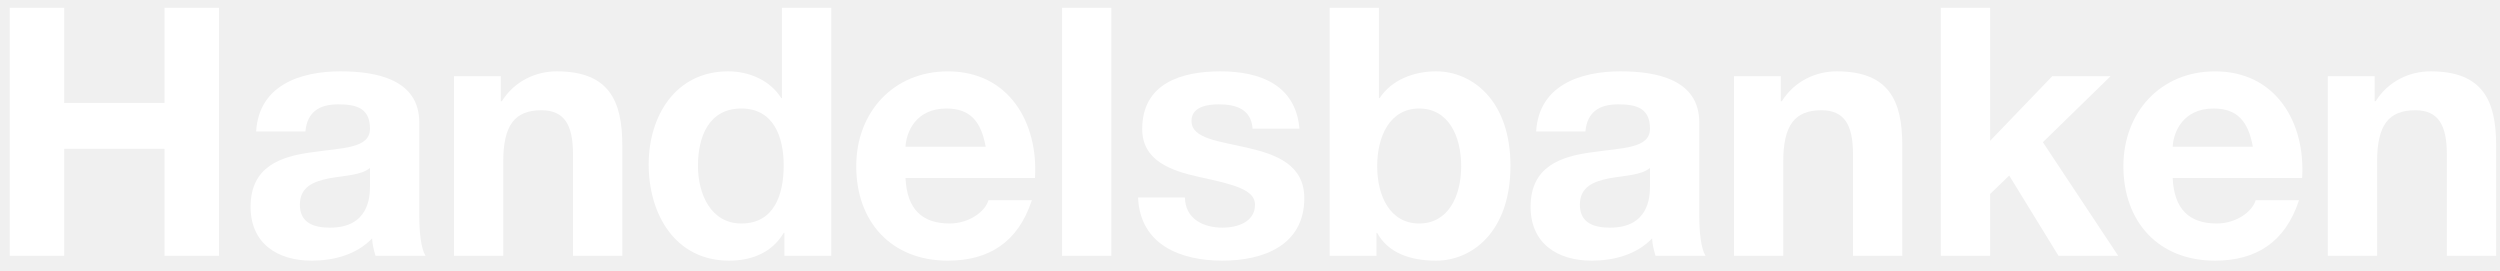
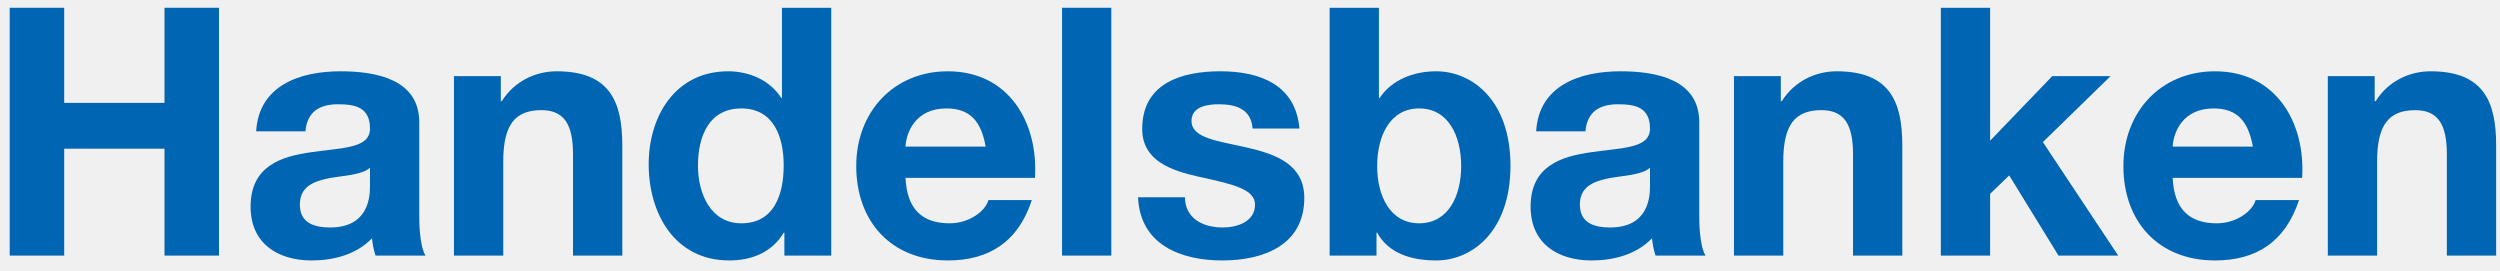
- <svg xmlns="http://www.w3.org/2000/svg" width="370" height="40" viewBox="0 0 370 40" fill="none">
-   <path d="M1.438 1.152H9.502V15.238H24.348V1.152H32.412V37.858H24.348V22.024H9.502V37.858H1.438V1.152Z" fill="white" />
-   <path d="M37.909 19.453C38.32 12.616 44.432 10.559 50.391 10.559C55.682 10.559 62.052 11.742 62.052 18.117V31.946C62.052 34.362 62.309 36.779 62.976 37.858H55.579C55.322 37.035 55.117 36.161 55.066 35.288C52.754 37.704 49.364 38.578 46.128 38.578C41.094 38.578 37.087 36.059 37.087 30.609C37.087 24.594 41.607 23.155 46.128 22.538C50.597 21.87 54.757 22.024 54.757 19.042C54.757 15.906 52.6 15.444 50.032 15.444C47.258 15.444 45.46 16.575 45.203 19.453H37.909ZM54.757 24.851C53.524 25.931 50.956 25.982 48.696 26.394C46.435 26.856 44.381 27.628 44.381 30.3C44.381 33.025 46.487 33.694 48.85 33.694C54.551 33.694 54.757 29.17 54.757 27.576V24.851Z" fill="white" />
-   <path d="M67.188 11.279H74.122V14.981H74.276C76.126 11.999 79.31 10.559 82.392 10.559C90.149 10.559 92.101 14.929 92.101 21.51V37.858H84.807V22.846C84.807 18.476 83.522 16.317 80.132 16.317C76.177 16.317 74.482 18.527 74.482 23.925V37.858H67.188V11.279Z" fill="white" />
-   <path d="M116.089 34.465H115.986C114.291 37.343 111.311 38.578 107.921 38.578C99.908 38.578 96.004 31.689 96.004 24.337C96.004 17.191 99.959 10.559 107.767 10.559C110.901 10.559 113.983 11.896 115.626 14.518H115.729V1.152H123.023V37.858H116.089V34.465ZM109.719 16.06C104.942 16.06 103.298 20.173 103.298 24.543C103.298 28.707 105.199 33.077 109.719 33.077C114.548 33.077 115.986 28.861 115.986 24.492C115.986 20.173 114.445 16.06 109.719 16.06Z" fill="white" />
-   <path d="M134.016 26.342C134.221 30.969 136.482 33.077 140.54 33.077C143.468 33.077 145.83 31.278 146.293 29.633H152.714C150.659 35.905 146.293 38.578 140.283 38.578C131.91 38.578 126.722 32.821 126.722 24.595C126.722 16.627 132.218 10.561 140.283 10.561C149.323 10.561 153.69 18.169 153.176 26.343L134.016 26.342ZM145.881 21.715C145.214 18.014 143.621 16.06 140.077 16.06C135.454 16.06 134.118 19.659 134.015 21.715H145.881Z" fill="white" />
-   <path d="M157.182 1.152H164.476V37.858H157.182V1.152Z" fill="white" />
-   <path d="M175.366 29.221C175.418 32.409 178.089 33.694 180.965 33.694C183.071 33.694 185.743 32.871 185.743 30.3C185.743 28.09 182.712 27.319 177.472 26.188C173.26 25.262 169.048 23.772 169.048 19.093C169.048 12.307 174.904 10.559 180.606 10.559C186.41 10.559 191.753 12.513 192.318 19.042H185.383C185.178 16.214 183.02 15.443 180.4 15.443C178.757 15.443 176.342 15.751 176.342 17.911C176.342 20.533 180.452 20.892 184.612 21.869C188.876 22.845 193.037 24.388 193.037 29.323C193.037 36.315 186.975 38.577 180.914 38.577C174.75 38.577 168.74 36.264 168.432 29.221L175.366 29.221Z" fill="white" />
-   <path d="M196.786 1.152H204.08V14.518H204.183C205.981 11.793 209.268 10.559 212.556 10.559C217.847 10.559 223.549 14.826 223.549 24.543C223.549 34.311 217.847 38.578 212.556 38.578C208.653 38.578 205.416 37.395 203.824 34.465H203.721V37.858H196.787L196.786 1.152ZM210.039 16.06C205.725 16.06 203.824 20.122 203.824 24.594C203.824 29.016 205.725 33.077 210.039 33.077C214.354 33.077 216.255 29.016 216.255 24.594C216.255 20.122 214.354 16.06 210.039 16.06Z" fill="white" />
-   <path d="M227.349 19.453C227.76 12.616 233.873 10.559 239.831 10.559C245.122 10.559 251.492 11.742 251.492 18.117V31.946C251.492 34.362 251.748 36.779 252.417 37.858H245.02C244.763 37.035 244.557 36.161 244.506 35.288C242.195 37.704 238.804 38.578 235.568 38.578C230.534 38.578 226.527 36.059 226.527 30.609C226.527 24.594 231.048 23.155 235.568 22.538C240.037 21.87 244.198 22.024 244.198 19.042C244.198 15.906 242.041 15.444 239.472 15.444C236.698 15.444 234.9 16.575 234.643 19.453H227.349ZM244.198 24.851C242.965 25.931 240.397 25.982 238.137 26.394C235.876 26.856 233.822 27.628 233.822 30.3C233.822 33.025 235.929 33.694 238.291 33.694C243.993 33.694 244.198 29.17 244.198 27.576L244.198 24.851Z" fill="white" />
-   <path d="M256.628 11.279H263.562V14.981H263.716C265.565 11.999 268.75 10.559 271.832 10.559C279.589 10.559 281.54 14.929 281.54 21.51V37.858H274.247V22.846C274.247 18.476 272.963 16.317 269.573 16.317C265.617 16.317 263.923 18.527 263.923 23.925V37.858H256.628L256.628 11.279Z" fill="white" />
-   <path d="M287.243 1.152H294.537V20.841L303.732 11.279H312.362L302.345 21.047L313.493 37.858H304.657L297.363 25.982L294.538 28.706V37.857H287.244L287.243 1.152Z" fill="white" />
-   <path d="M321.556 26.342C321.762 30.969 324.022 33.077 328.08 33.077C331.008 33.077 333.371 31.278 333.833 29.633H340.254C338.199 35.905 333.833 38.578 327.823 38.578C319.45 38.578 314.262 32.821 314.262 24.595C314.262 16.627 319.758 10.561 327.823 10.561C336.864 10.561 341.23 18.169 340.716 26.343L321.556 26.342ZM333.421 21.715C332.754 18.014 331.161 16.06 327.617 16.06C322.994 16.06 321.659 19.659 321.556 21.715H333.421Z" fill="white" />
-   <path d="M344.517 11.279H351.451V14.981H351.605C353.455 11.999 356.639 10.559 359.721 10.559C367.478 10.559 369.429 14.929 369.429 21.51V37.858H362.135V22.846C362.135 18.476 360.851 16.317 357.461 16.317C353.505 16.317 351.811 18.527 351.811 23.925V37.858H344.517L344.517 11.279Z" fill="white" />
+ <svg xmlns="http://www.w3.org/2000/svg" version="1.0" width="500" height="54.01" viewBox="-0.393 -0.371 703 72" id="svg2" xml:space="preserve">
+   <defs id="defs4">
+ </defs>
+   <g transform="matrix(2.70704,0,0,2.70704,2.337808,-0.1537827)" id="g2185">
+     <path d="M -5.5511151e-017,0 L 5.66,0 L 5.66,9.879 L 16.08,9.879 L 16.08,0 L 21.74,0 L 21.74,25.742 L 16.08,25.742 L 16.08,14.638 L 5.66,14.638 L 5.66,25.742 L -5.5511151e-017,25.742 L -5.5511151e-017,0 z " style="fill:#0066b3" id="path6" />
+     <path d="M 25.598,12.835 C 25.887,8.04 30.177,6.598 34.359,6.598 C 38.073,6.598 42.543,7.427 42.543,11.898 L 42.543,21.596 C 42.543,23.29 42.724,24.985 43.192,25.742 L 38.001,25.742 C 37.82,25.165 37.676,24.553 37.64,23.94 C 36.018,25.634 33.638,26.247 31.367,26.247 C 27.833,26.247 25.021,24.48 25.021,20.659 C 25.021,16.44 28.194,15.431 31.367,14.998 C 34.503,14.53 37.424,14.638 37.424,12.547 C 37.424,10.347 35.909,10.023 34.107,10.023 C 32.16,10.023 30.898,10.816 30.718,12.835 L 25.598,12.835 z M 37.423,16.621 C 36.558,17.378 34.755,17.414 33.169,17.702 C 31.583,18.027 30.14,18.568 30.14,20.442 C 30.14,22.353 31.619,22.822 33.277,22.822 C 37.279,22.822 37.423,19.649 37.423,18.532 L 37.423,16.621 L 37.423,16.621 z " style="fill:#0066b3" id="path8" />
+     <path d="M 46.148,7.103 L 51.015,7.103 L 51.015,9.698 L 51.123,9.698 C 52.421,7.607 54.657,6.598 56.82,6.598 C 62.264,6.598 63.634,9.662 63.634,14.277 L 63.634,25.742 L 58.514,25.742 L 58.514,15.214 C 58.514,12.15 57.613,10.635 55.233,10.635 C 52.457,10.635 51.268,12.186 51.268,15.971 L 51.268,25.742 L 46.148,25.742 L 46.148,7.103 L 46.148,7.103 z " style="fill:#0066b3" id="path10" />
+     <path d="M 80.471,23.363 L 80.399,23.363 C 79.209,25.381 77.118,26.247 74.738,26.247 C 69.114,26.247 66.374,21.416 66.374,16.26 C 66.374,11.248 69.15,6.598 74.63,6.598 C 76.829,6.598 78.992,7.535 80.146,9.374 L 80.218,9.374 L 80.218,0 L 85.338,0 L 85.338,25.742 L 80.471,25.742 L 80.471,23.363 L 80.471,23.363 z M 76,10.456 C 72.647,10.456 71.493,13.34 71.493,16.404 C 71.493,19.325 72.827,22.389 76,22.389 C 79.389,22.389 80.399,19.433 80.399,16.369 C 80.399,13.34 79.317,10.456 76,10.456 z " style="fill:#0066b3" id="path12" />
+     <path d="M 93.053,17.666 C 93.198,20.911 94.784,22.389 97.632,22.389 C 99.687,22.389 101.346,21.127 101.67,19.974 L 106.177,19.974 C 104.735,24.373 101.67,26.247 97.452,26.247 C 91.575,26.247 87.934,22.209 87.934,16.441 C 87.934,10.853 91.791,6.599 97.452,6.599 C 103.797,6.599 106.862,11.934 106.501,17.667 L 93.053,17.667 L 93.053,17.666 z M 101.381,14.421 C 100.913,11.826 99.795,10.456 97.307,10.456 C 94.063,10.456 93.125,12.979 93.053,14.421 L 101.381,14.421 z " style="fill:#0066b3" id="path14" />
+     <path d="M 109.313,0 L 114.432,0 L 114.432,25.742 L 109.313,25.742 L 109.313,0 z " style="fill:#0066b3" id="path16" />
+     <path d="M 122.076,19.685 C 122.112,21.921 123.987,22.822 126.006,22.822 C 127.484,22.822 129.359,22.245 129.359,20.442 C 129.359,18.892 127.231,18.351 123.554,17.558 C 120.598,16.909 117.641,15.864 117.641,12.582 C 117.641,7.823 121.751,6.597 125.753,6.597 C 129.827,6.597 133.577,7.967 133.974,12.546 L 129.106,12.546 C 128.962,10.563 127.448,10.023 125.609,10.023 C 124.455,10.023 122.761,10.239 122.761,11.753 C 122.761,13.592 125.645,13.844 128.565,14.529 C 131.558,15.214 134.478,16.296 134.478,19.757 C 134.478,24.66 130.224,26.247 125.97,26.247 C 121.643,26.247 117.425,24.624 117.209,19.685 L 122.076,19.685 L 122.076,19.685 z " style="fill:#0066b3" id="path18" />
+     <path d="M 137.11,0 L 142.229,0 L 142.229,9.374 L 142.302,9.374 C 143.563,7.463 145.871,6.598 148.178,6.598 C 151.892,6.598 155.894,9.59 155.894,16.404 C 155.894,23.255 151.892,26.247 148.178,26.247 C 145.439,26.247 143.167,25.418 142.049,23.363 L 141.977,23.363 L 141.977,25.742 L 137.11,25.742 L 137.11,0 L 137.11,0 z M 146.412,10.456 C 143.384,10.456 142.049,13.304 142.049,16.44 C 142.049,19.541 143.384,22.389 146.412,22.389 C 149.44,22.389 150.774,19.541 150.774,16.44 C 150.774,13.304 149.44,10.456 146.412,10.456 z " style="fill:#0066b3" id="path20" />
+     <path d="M 158.561,12.835 C 158.85,8.04 163.14,6.598 167.322,6.598 C 171.036,6.598 175.506,7.427 175.506,11.898 L 175.506,21.596 C 175.506,23.29 175.686,24.985 176.156,25.742 L 170.964,25.742 C 170.784,25.165 170.639,24.553 170.603,23.94 C 168.981,25.634 166.601,26.247 164.33,26.247 C 160.797,26.247 157.985,24.48 157.985,20.659 C 157.985,16.44 161.157,15.431 164.33,14.998 C 167.467,14.53 170.387,14.638 170.387,12.547 C 170.387,10.347 168.873,10.023 167.07,10.023 C 165.123,10.023 163.861,10.816 163.681,12.835 L 158.561,12.835 z M 170.387,16.621 C 169.522,17.378 167.719,17.414 166.133,17.702 C 164.546,18.027 163.105,18.568 163.105,20.442 C 163.105,22.353 164.583,22.822 166.241,22.822 C 170.243,22.822 170.387,19.649 170.387,18.532 L 170.387,16.621 L 170.387,16.621 z " style="fill:#0066b3" id="path22" />
+     <path d="M 179.112,7.103 L 183.978,7.103 L 183.978,9.698 L 184.087,9.698 C 185.385,7.607 187.62,6.598 189.783,6.598 C 195.227,6.598 196.597,9.662 196.597,14.277 L 196.597,25.742 L 191.478,25.742 L 191.478,15.214 C 191.478,12.15 190.577,10.635 188.197,10.635 C 185.421,10.635 184.232,12.186 184.232,15.971 L 184.232,25.742 L 179.112,25.742 L 179.112,7.103 L 179.112,7.103 z " style="fill:#0066b3" id="path24" />
+     <path d="M 200.599,0 L 205.719,0 L 205.719,13.809 L 212.172,7.102 L 218.229,7.102 L 211.199,13.952 L 219.023,25.742 L 212.822,25.742 L 207.702,17.414 L 205.719,19.324 L 205.719,25.742 L 200.6,25.742 L 200.6,0 L 200.599,0 z " style="fill:#0066b3" id="path26" />
+     <path d="M 224.683,17.666 C 224.827,20.911 226.413,22.389 229.262,22.389 C 231.317,22.389 232.975,21.127 233.3,19.974 L 237.806,19.974 C 236.364,24.373 233.3,26.247 229.081,26.247 C 223.204,26.247 219.563,22.209 219.563,16.441 C 219.563,10.853 223.421,6.599 229.081,6.599 C 235.427,6.599 238.491,11.934 238.131,17.667 L 224.683,17.667 L 224.683,17.666 z M 233.011,14.421 C 232.542,11.826 231.424,10.456 228.937,10.456 C 225.692,10.456 224.755,12.979 224.683,14.421 L 233.011,14.421 z " style="fill:#0066b3" id="path28" />
+     <path d="M 240.798,7.103 L 245.665,7.103 L 245.665,9.698 L 245.773,9.698 C 247.071,7.607 249.307,6.598 251.47,6.598 C 256.914,6.598 258.284,9.662 258.284,14.277 L 258.284,25.742 L 253.164,25.742 L 253.164,15.214 C 253.164,12.15 252.263,10.635 249.883,10.635 C 247.107,10.635 245.918,12.186 245.918,15.971 L 245.918,25.742 L 240.798,25.742 L 240.798,7.103 L 240.798,7.103 z " style="fill:#0066b3" id="path30" />
+   </g>
</svg>
